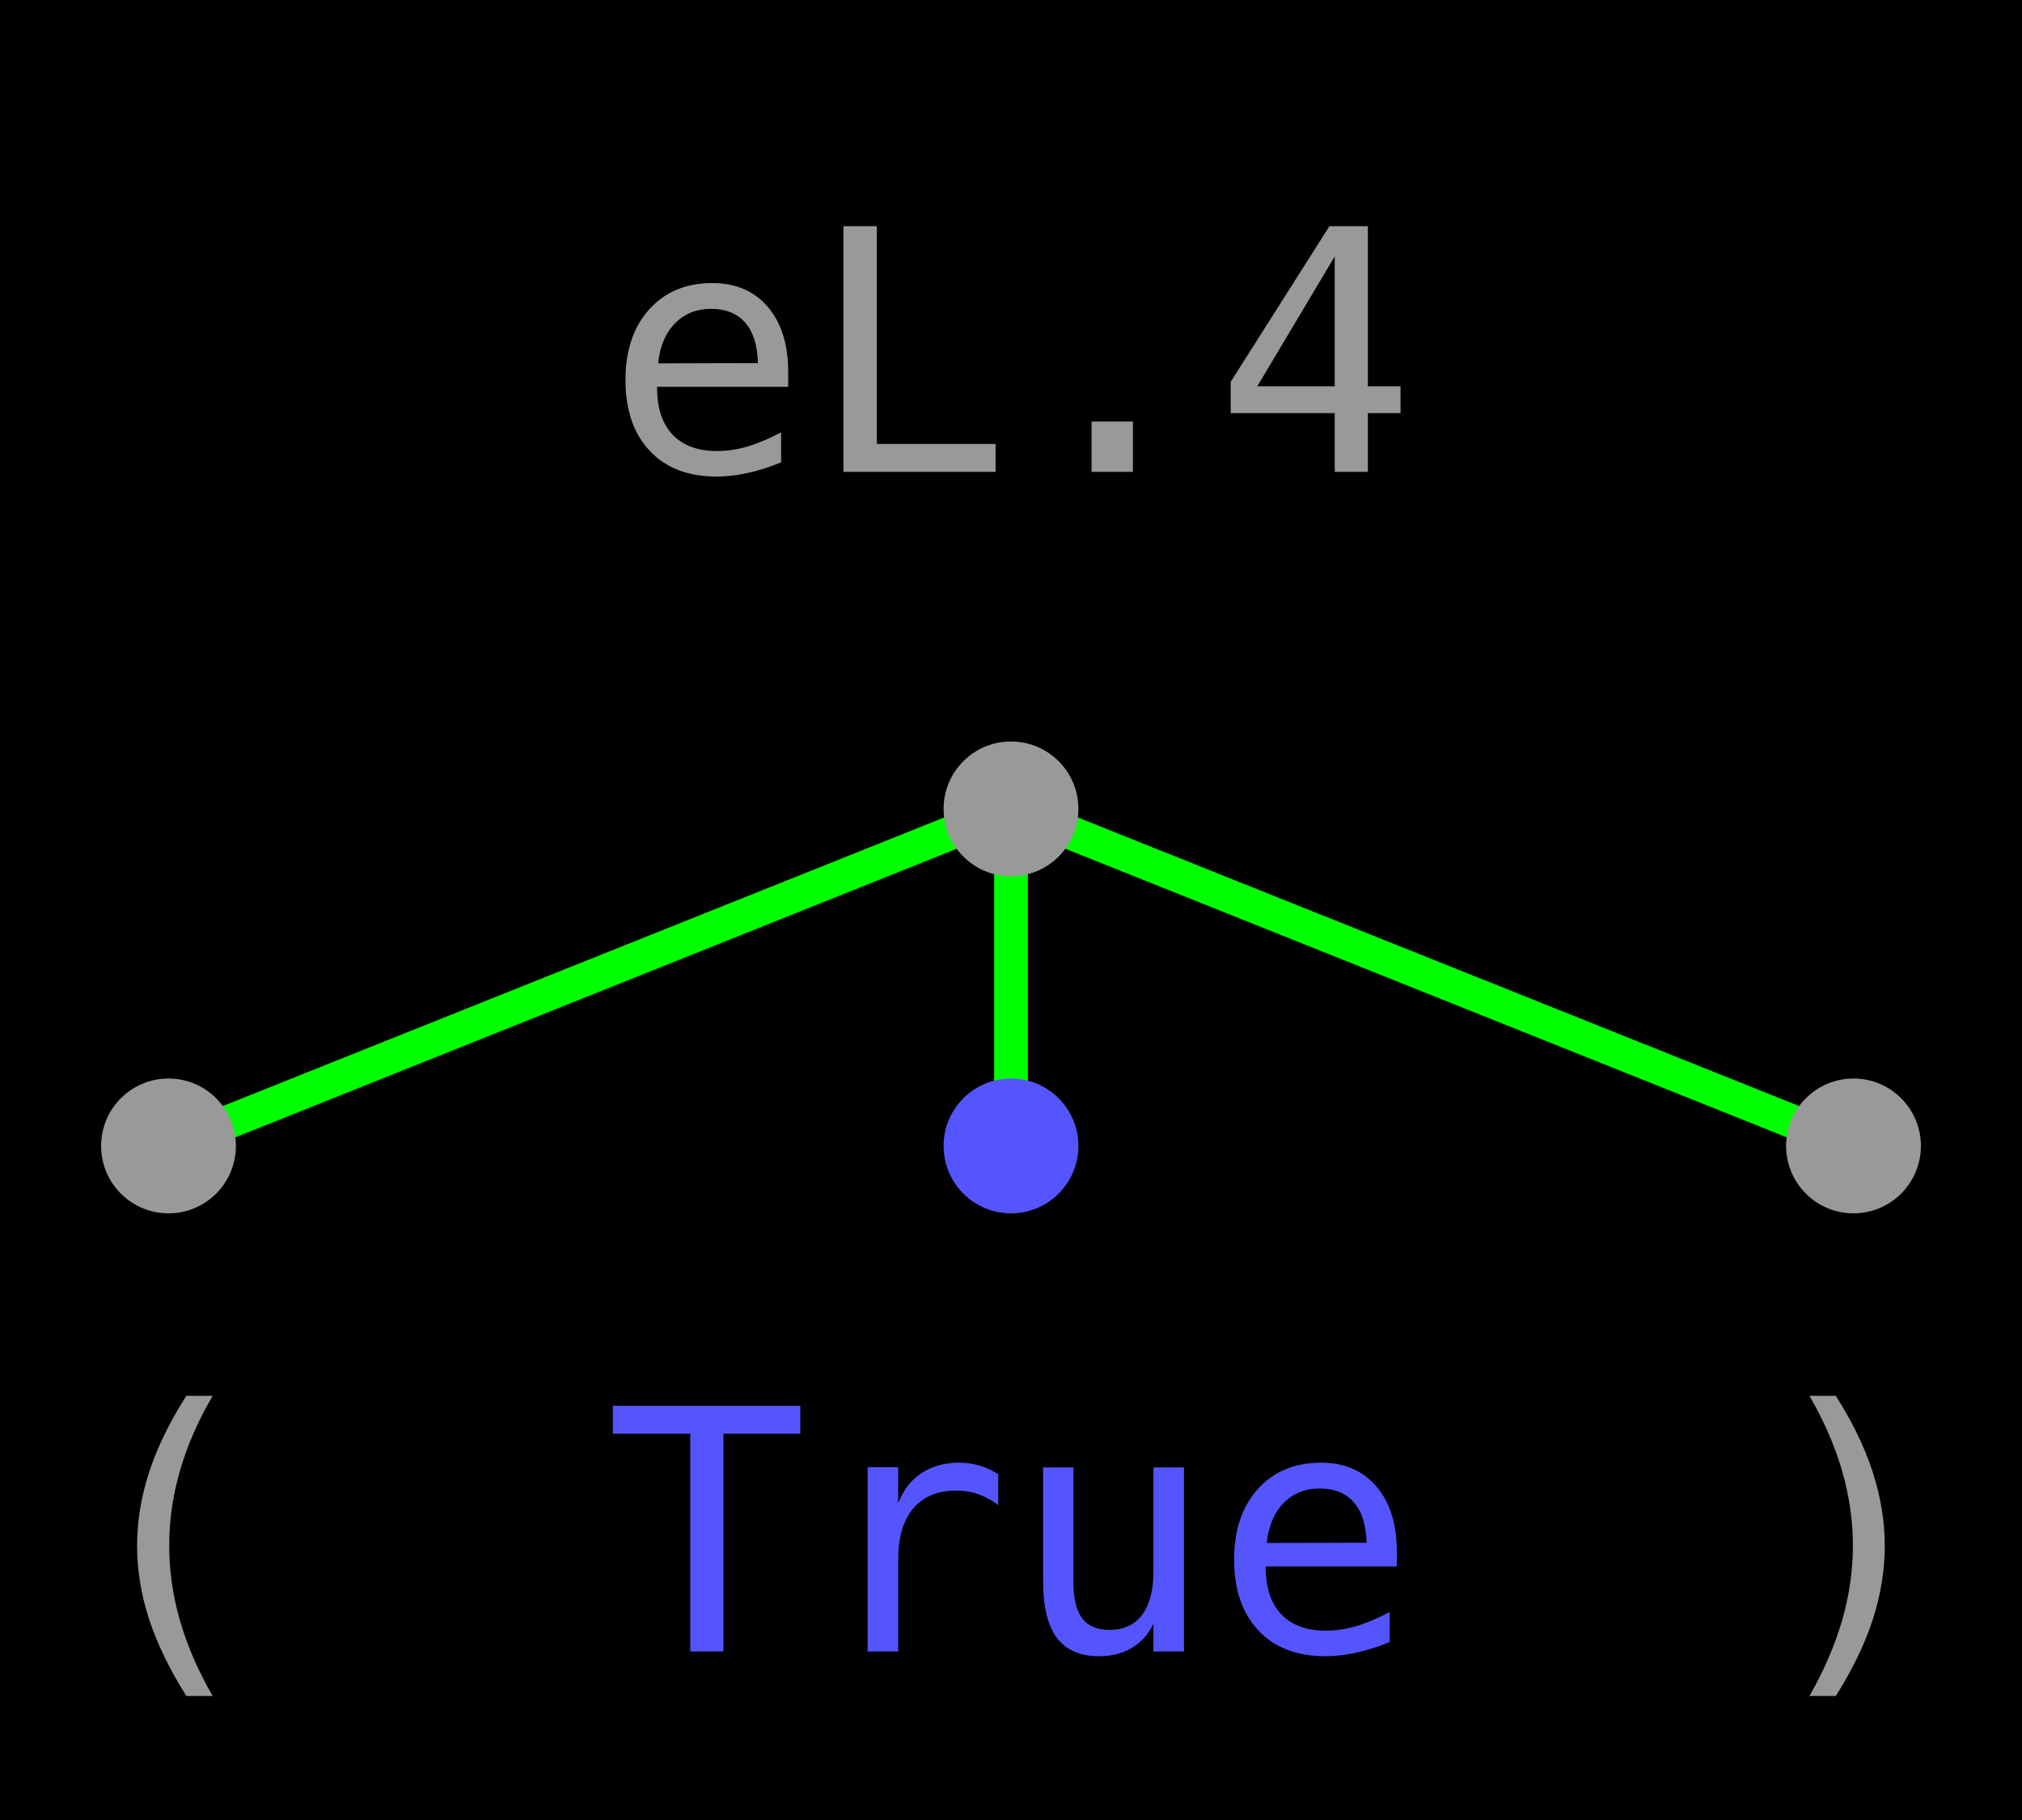
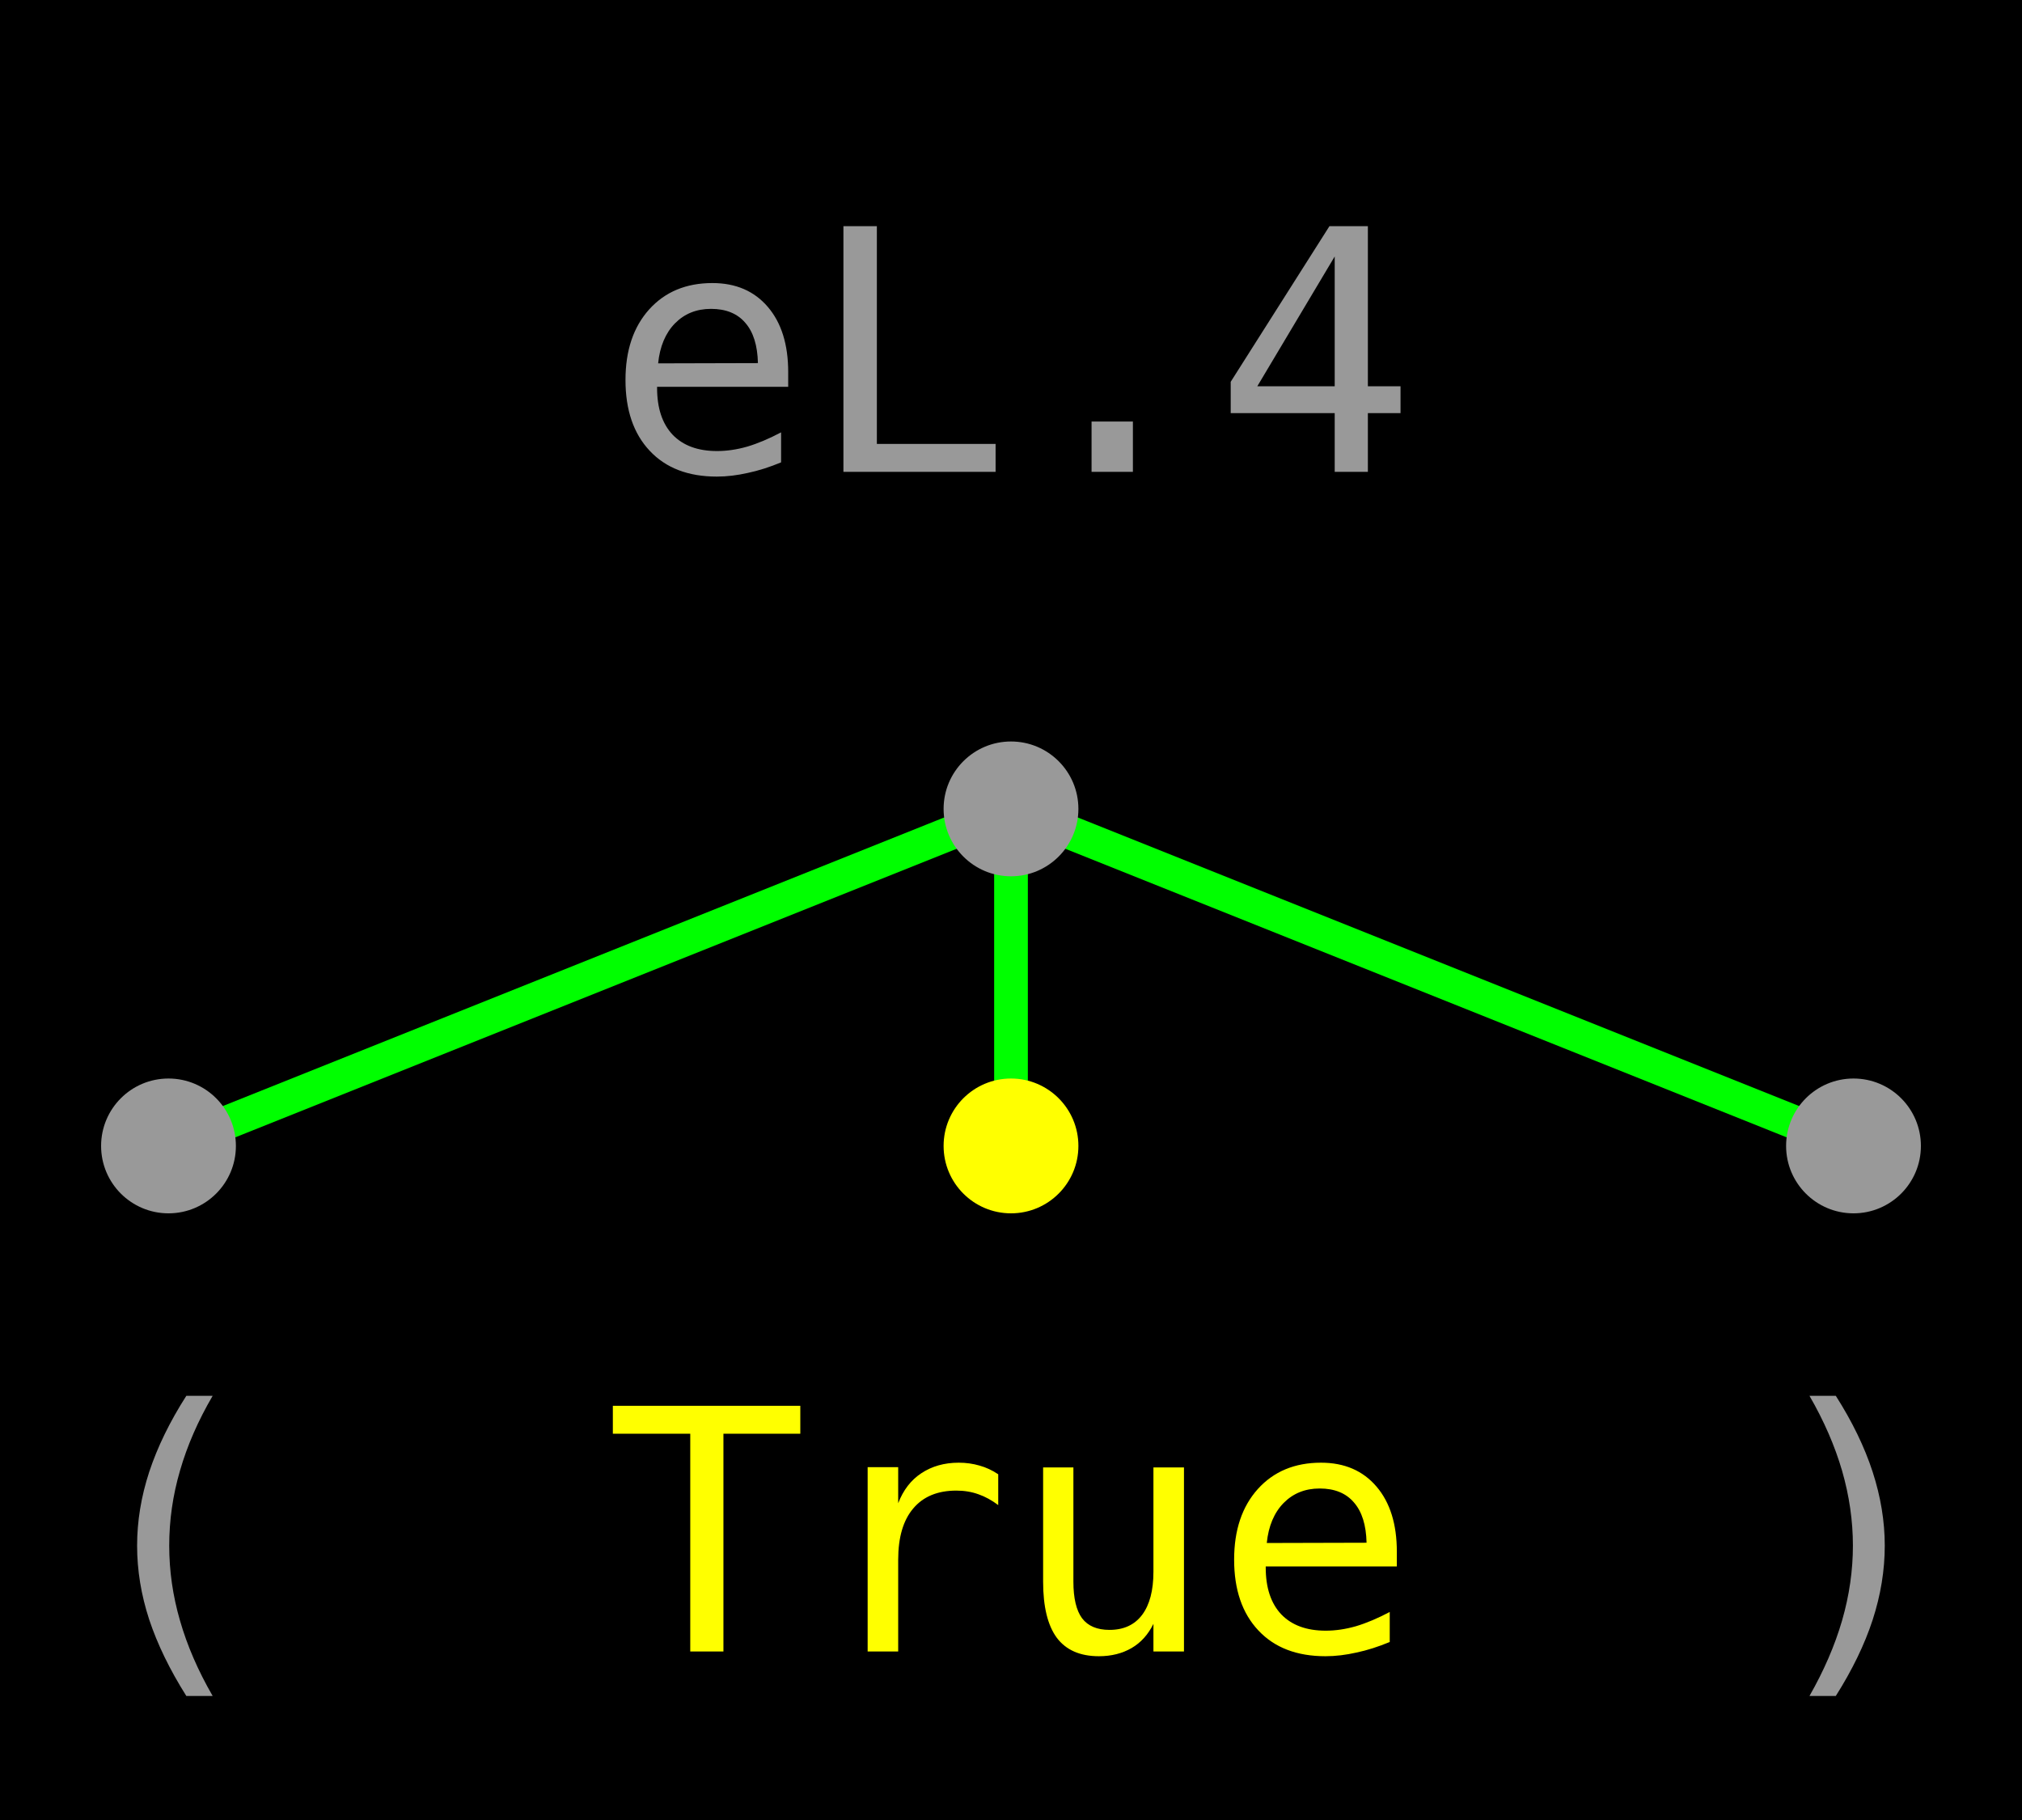
<svg xmlns="http://www.w3.org/2000/svg" version="1.1" width="120" height="108" viewBox="0 0 120 108">
  <rect width="120" height="108" fill="#000000" />
  <path d="M 60 48 , 10 68" stroke="#00ff00" stroke-width="2" stroke-linecap="round" />
  <path d="M 60 48 , 60 68" stroke="#00ff00" stroke-width="2" stroke-linecap="round" />
  <path d="M 60 48 , 110 68" stroke="#00ff00" stroke-width="2" stroke-linecap="round" />
  <rect x="42" y="16" width="36" height="14" fill="#000000" fill-opacity="1.0" />
  <rect x="40" y="14" width="40" height="18" fill="#000000" fill-opacity="0.9" />
  <rect x="38" y="12" width="44" height="22" fill="#000000" fill-opacity="0.75" />
  <rect x="37" y="11" width="46" height="24" fill="#000000" fill-opacity="0.5" />
  <rect x="36" y="10" width="48" height="26" fill="#000000" fill-opacity="0.25" />
  <rect x="34" y="8" width="52" height="30" fill="#000000" fill-opacity="0.1" />
  <text x="60" y="28" font-size="20" text-anchor="middle" font-family="mono" fill="#999999">eL.4</text>
  <circle r="4" cx="60" cy="48" fill="#999999" />
  <rect x="12" y="86" width="-3" height="14" fill="#000000" fill-opacity="1.0" />
  <rect x="10" y="84" width="1" height="18" fill="#000000" fill-opacity="0.9" />
  <rect x="8" y="82" width="5" height="22" fill="#000000" fill-opacity="0.75" />
  <rect x="7" y="81" width="7" height="24" fill="#000000" fill-opacity="0.5" />
  <rect x="6" y="80" width="9" height="26" fill="#000000" fill-opacity="0.25" />
  <rect x="4" y="78" width="13" height="30" fill="#000000" fill-opacity="0.1" />
  <text x="10" y="98" font-size="20" text-anchor="middle" font-family="mono" fill="#999999">(</text>
  <circle r="4" cx="10" cy="68" fill="#999999" />
  <rect x="42" y="86" width="36" height="14" fill="#000000" fill-opacity="1.0" />
  <rect x="40" y="84" width="40" height="18" fill="#000000" fill-opacity="0.9" />
  <rect x="38" y="82" width="44" height="22" fill="#000000" fill-opacity="0.75" />
  <rect x="37" y="81" width="46" height="24" fill="#000000" fill-opacity="0.5" />
  <rect x="36" y="80" width="48" height="26" fill="#000000" fill-opacity="0.25" />
  <rect x="34" y="78" width="52" height="30" fill="#000000" fill-opacity="0.1" />
-   <text x="60" y="98" font-size="20" text-anchor="middle" font-family="mono" fill="#5555ff">True</text>
-   <circle r="4" cx="60" cy="68" fill="#5555ff" />
+   <text x="60" y="98" font-size="20" text-anchor="middle" font-family="mono" fill="#ffff00">True</text>
+   <circle r="4" cx="60" cy="68" fill="#ffff00" />
  <rect x="112" y="86" width="-3" height="14" fill="#000000" fill-opacity="1.0" />
  <rect x="110" y="84" width="1" height="18" fill="#000000" fill-opacity="0.9" />
  <rect x="108" y="82" width="5" height="22" fill="#000000" fill-opacity="0.75" />
  <rect x="107" y="81" width="7" height="24" fill="#000000" fill-opacity="0.5" />
  <rect x="106" y="80" width="9" height="26" fill="#000000" fill-opacity="0.25" />
  <rect x="104" y="78" width="13" height="30" fill="#000000" fill-opacity="0.1" />
  <text x="110" y="98" font-size="20" text-anchor="middle" font-family="mono" fill="#999999">)</text>
  <circle r="4" cx="110" cy="68" fill="#999999" />
</svg>
